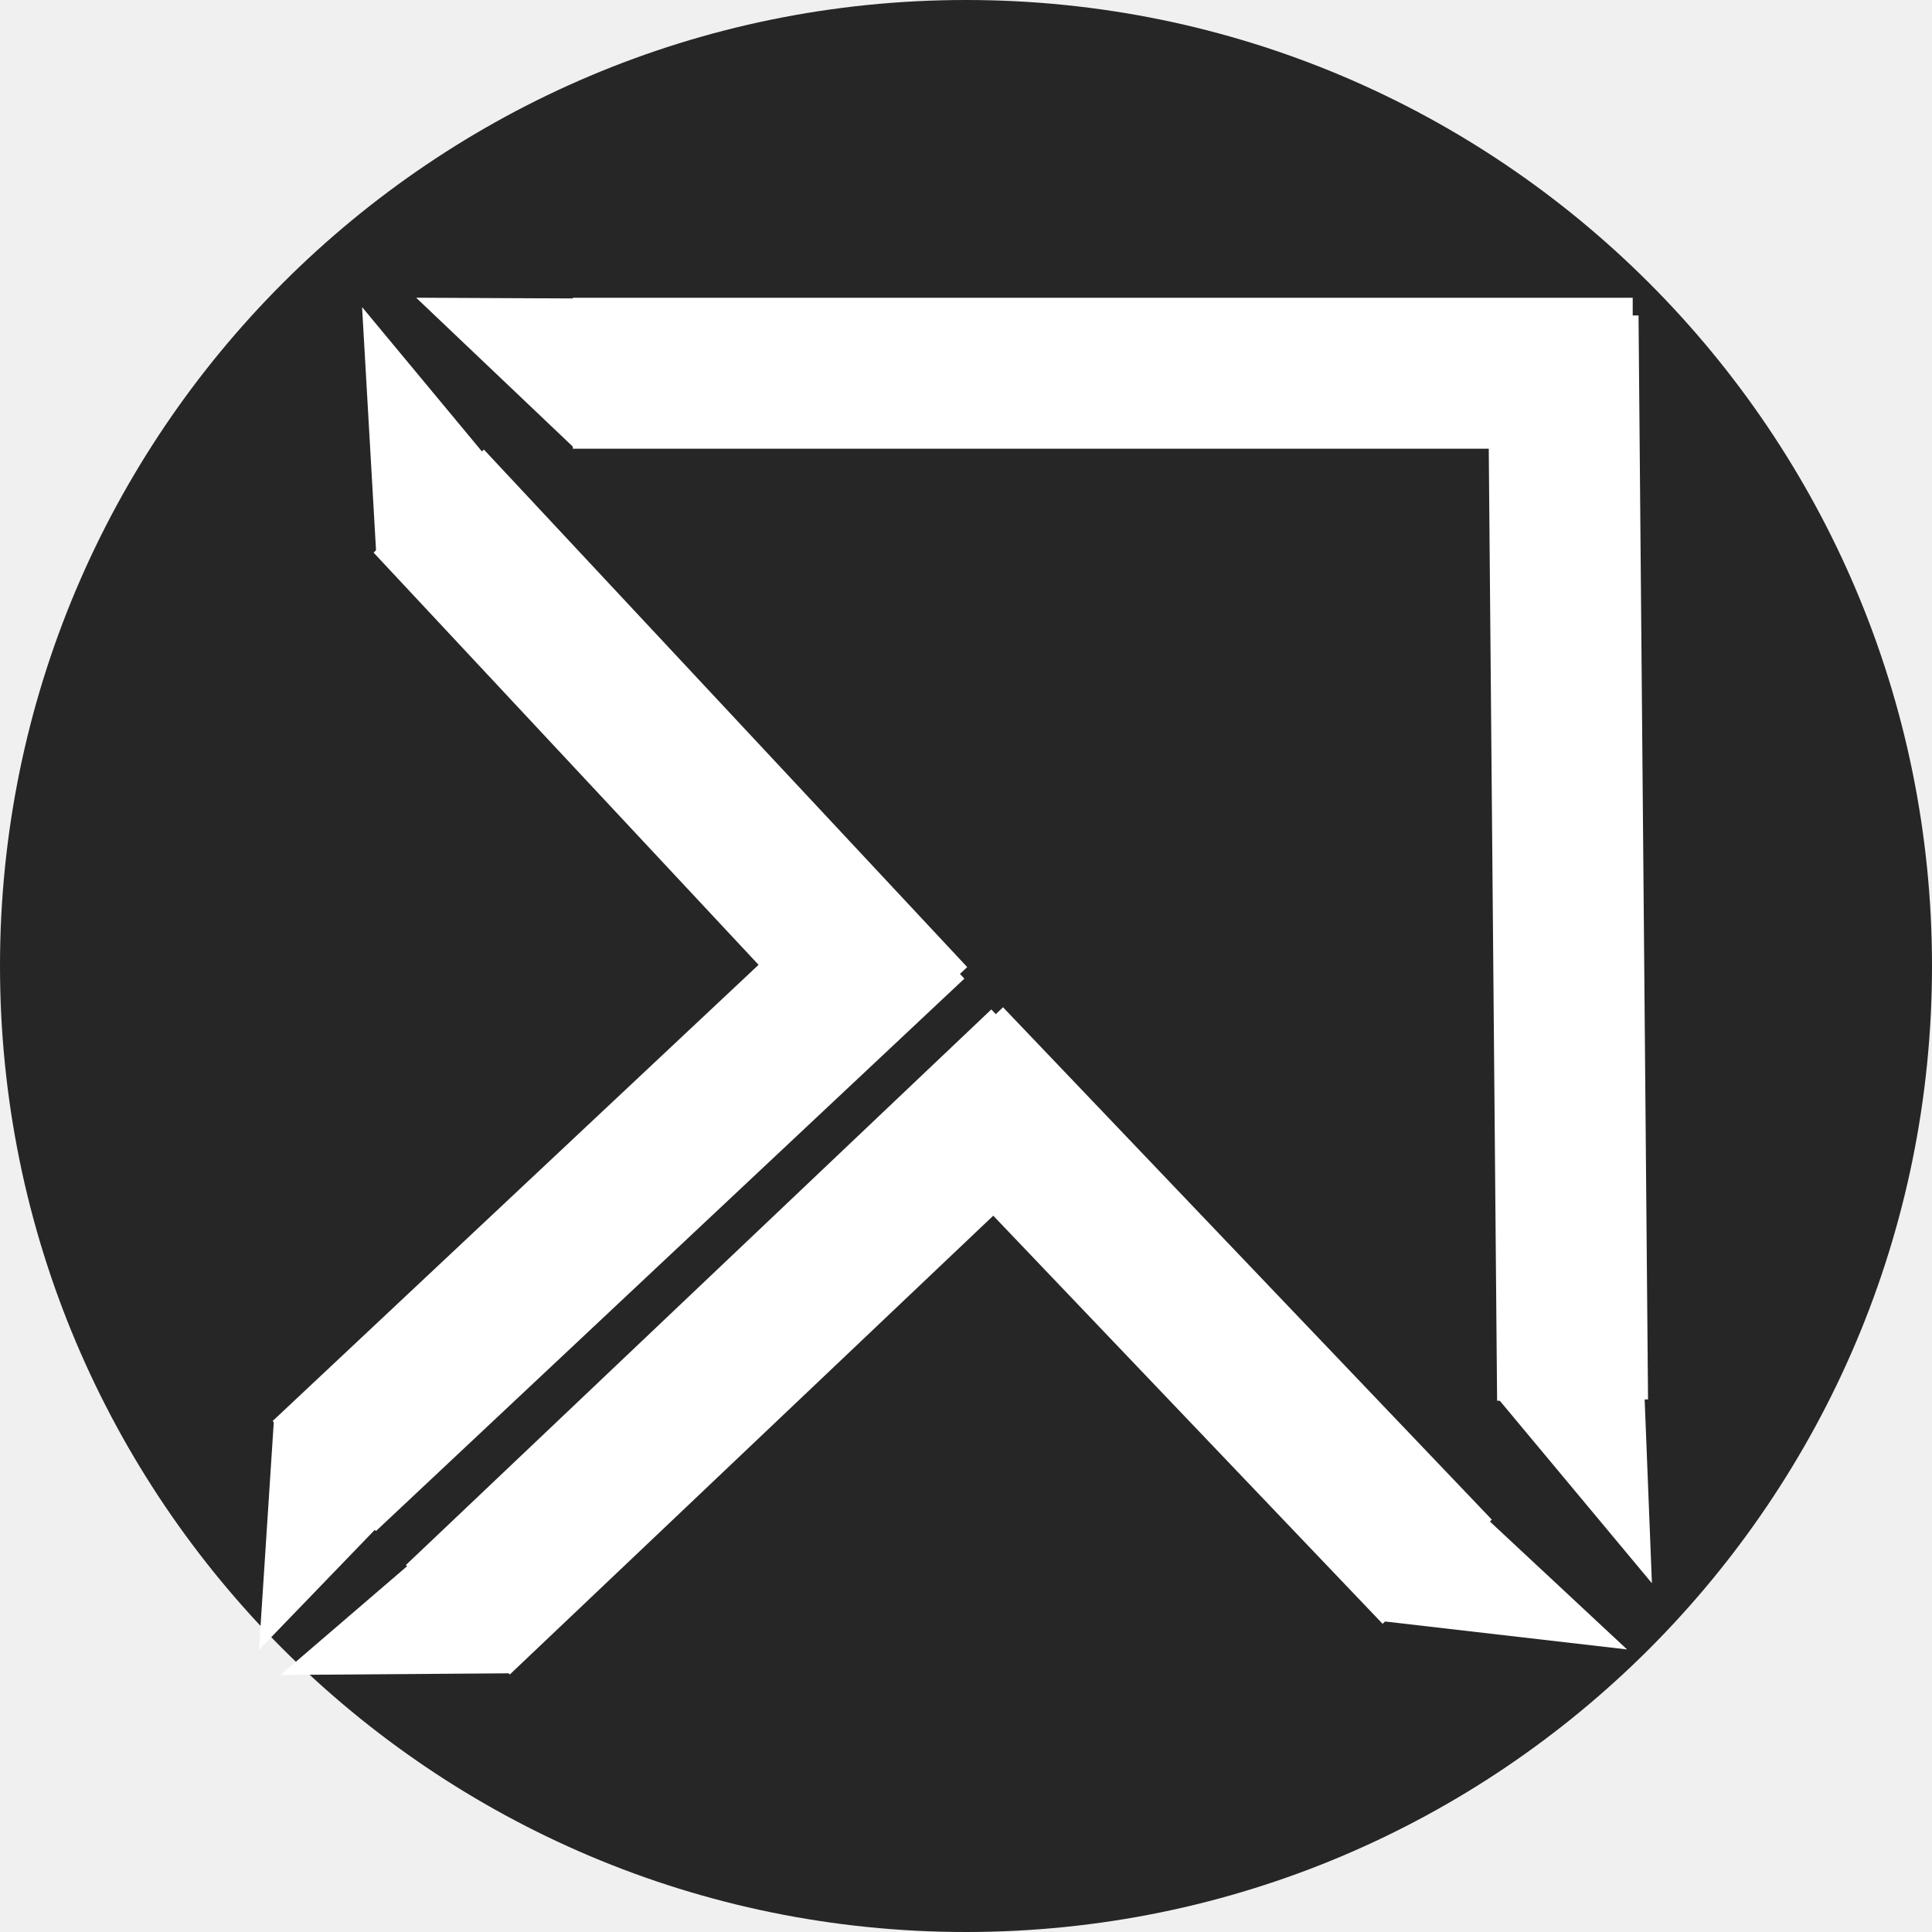
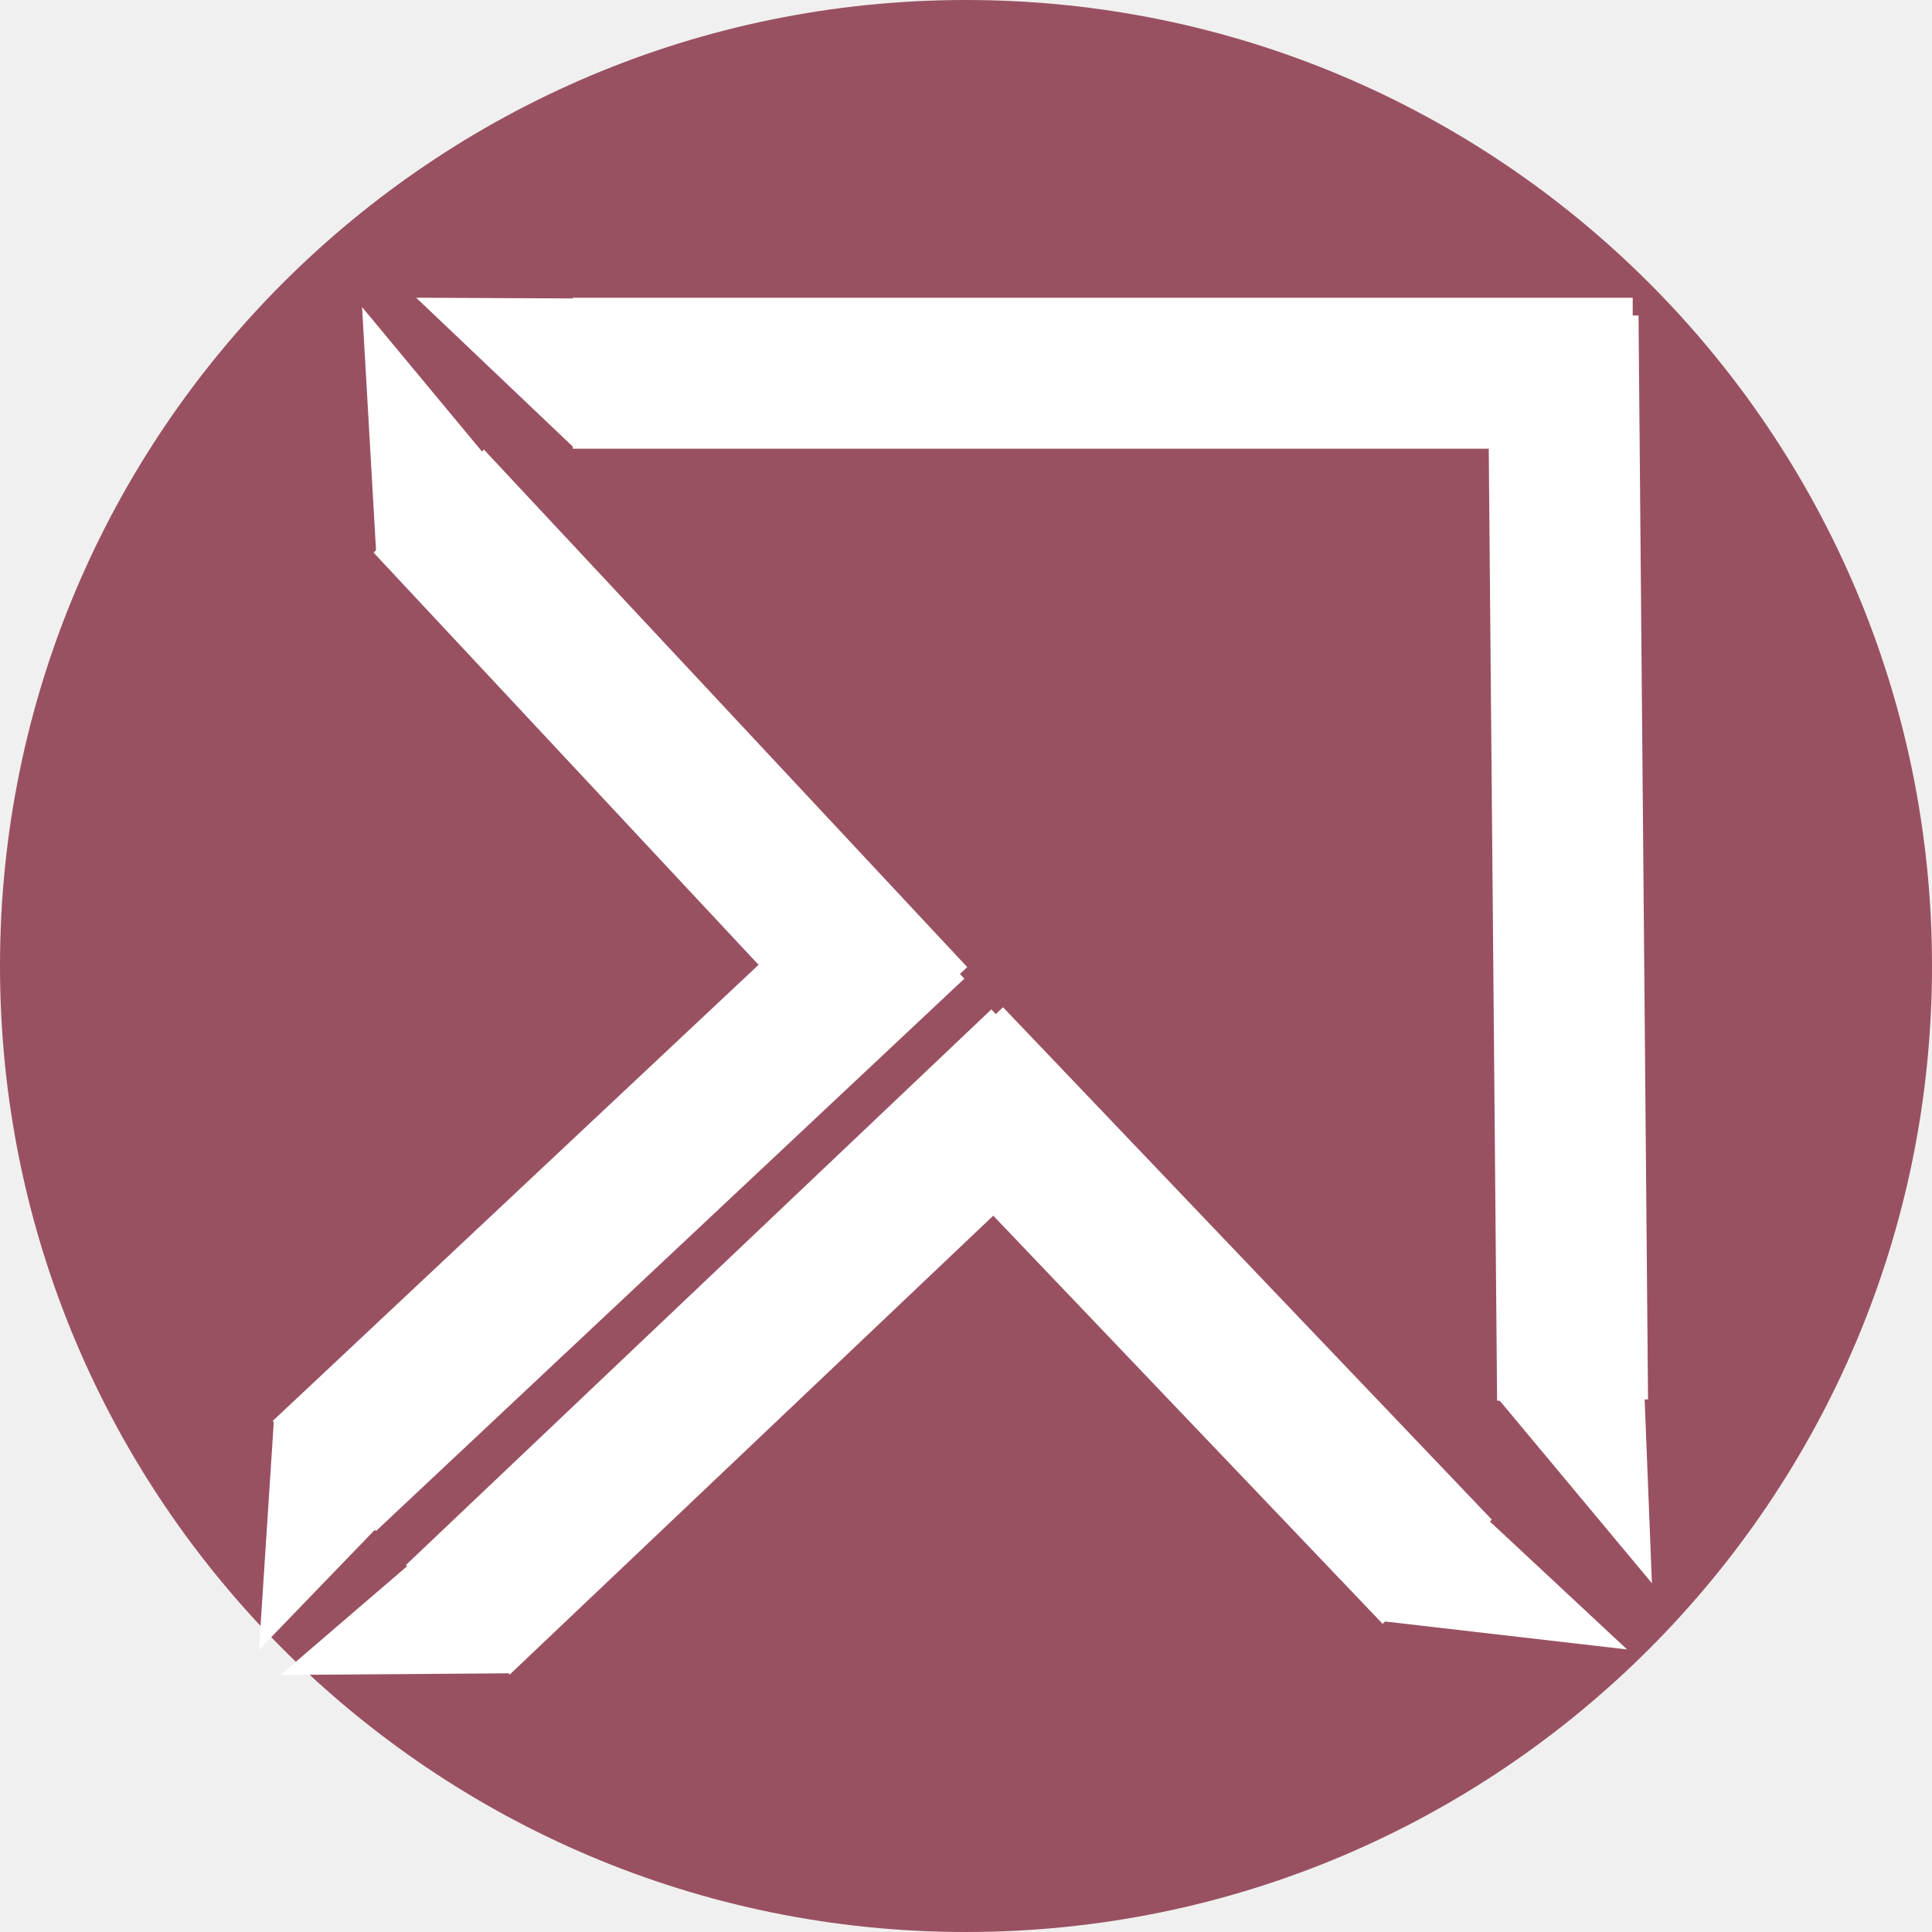
<svg xmlns="http://www.w3.org/2000/svg" version="1.1" x="0" y="0" width="150" height="150" viewBox="0, 0, 150, 150">
  <g id="Layer_1">
    <g>
-       <path d="M75,150 C33.579,150 0,116.421 0,75 C0,33.579 33.579,0 75,0 C116.421,0 150,33.579 150,75 C150,116.421 116.421,150 75,150 z" fill="#262626" />
+       <path d="M75,150 C33.579,150 0,116.421 0,75 C0,33.579 33.579,0 75,0 C116.421,0 150,33.579 150,75 C150,116.421 116.421,150 75,150 z" fill="#995161" />
      <path d="M44.472,28.978 L126.763,28.978" fill-opacity="0" stroke="#FFFFFF" stroke-width="11.719" />
      <path d="M121.356,24.541 L122.094,108.701" fill-opacity="0" stroke="#FFFFFF" stroke-width="11.719" />
      <path d="M48.029,26.705 L44.577,29.923 L41.157,26.672 z" fill-opacity="0" stroke="#FFFFFF" stroke-width="7.031" />
      <path d="M124.333,112.727 L120.732,108.407 L123.981,103.816 z" fill-opacity="0" stroke="#FFFFFF" stroke-width="7.031" />
    </g>
    <g>
      <path d="M25.179,114.599 L70.863,71.71" fill-opacity="0" stroke="#FFFFFF" stroke-width="11.719" />
      <path d="M70.812,79.084 L33.286,38.903" fill-opacity="0" stroke="#FFFFFF" stroke-width="11.719" />
      <path d="M28.981,113.836 L24.557,113.819 L24.237,118.753 z" fill-opacity="0" stroke="#FFFFFF" stroke-width="7.031" />
      <path d="M32.233,34.309 L32.543,39.714 L37.143,40.223 z" fill-opacity="0" stroke="#FFFFFF" stroke-width="7.031" />
    </g>
    <g>
      <path d="M35.548,125.757 L80.999,82.622" fill-opacity="0" stroke="#FFFFFF" stroke-width="11.719" />
      <path d="M73.634,82.247 L111.585,122.028" fill-opacity="0" stroke="#FFFFFF" stroke-width="11.719" />
      <path d="M36.529,122.006 L36.29,126.423 L31.346,126.459 z" fill-opacity="0" stroke="#FFFFFF" stroke-width="7.031" />
      <path d="M116.111,123.344 L110.732,122.723 L110.489,118.101 z" fill-opacity="0" stroke="#FFFFFF" stroke-width="7.031" />
    </g>
  </g>
</svg>
